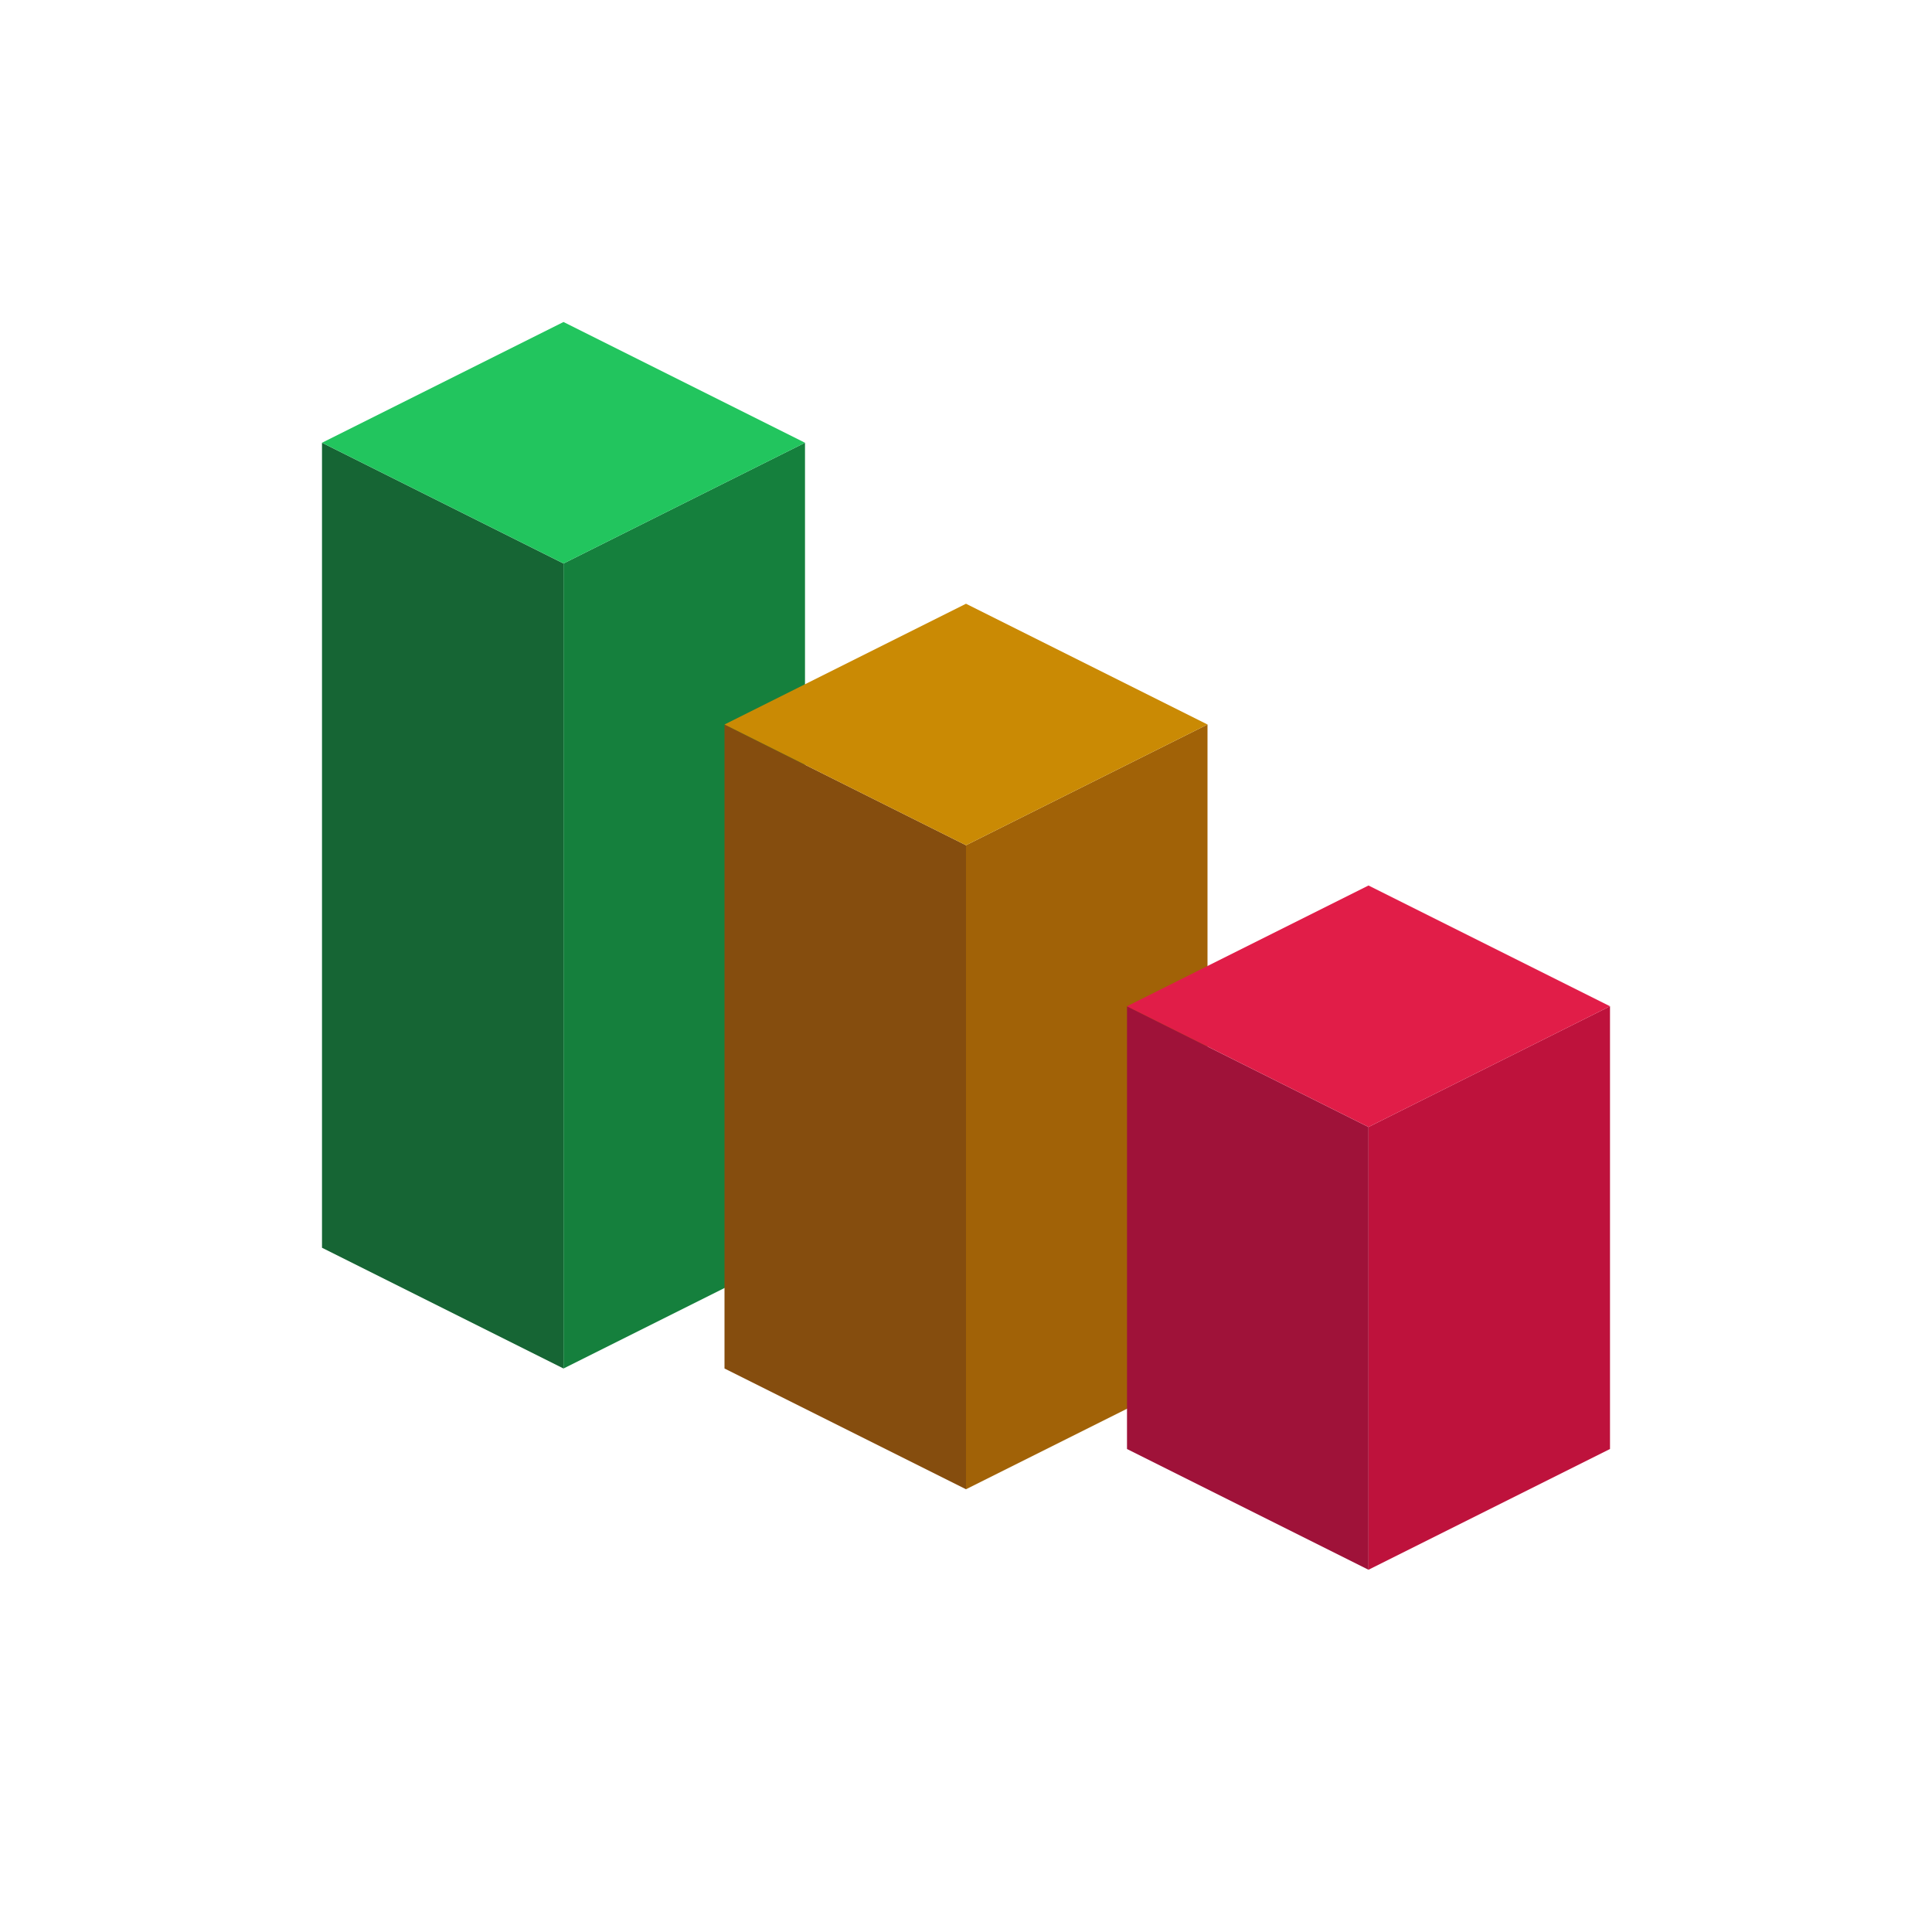
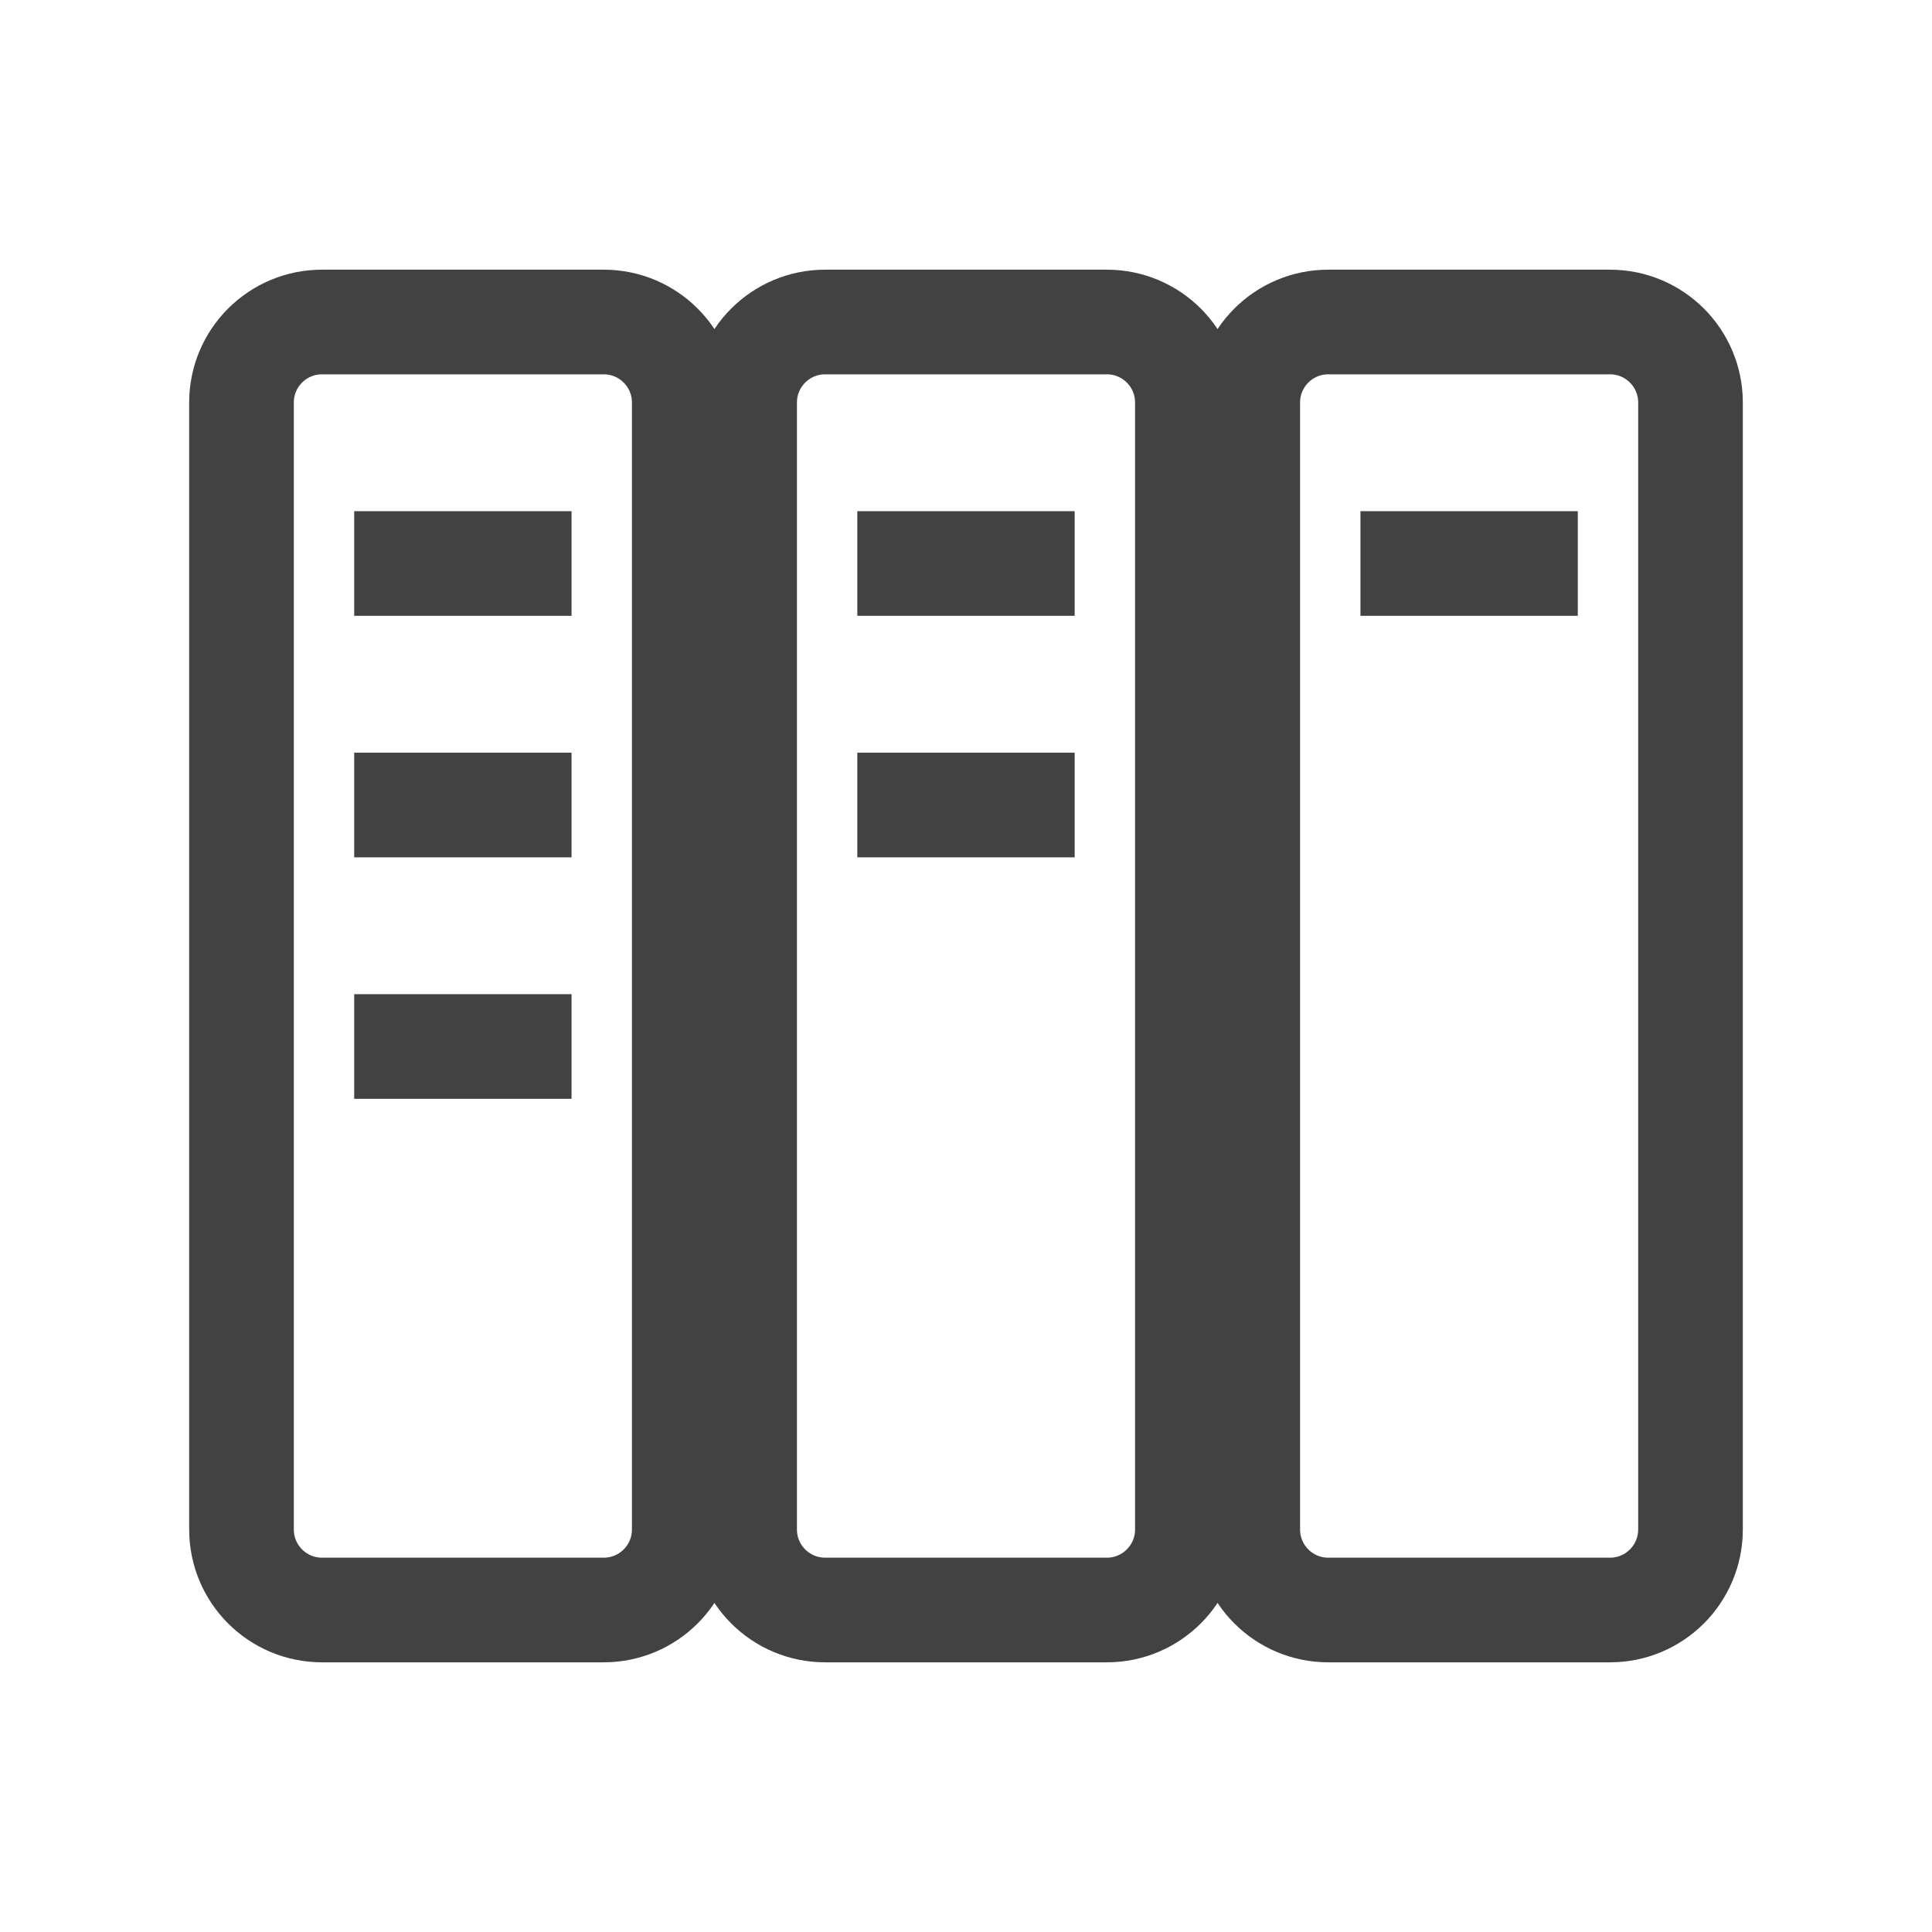
- <svg xmlns="http://www.w3.org/2000/svg" viewBox="0 0 24 24">
-   <polygon points="4,5.5 4,15.5 7,17 7,7" fill="#166534" />
-   <polygon points="7,7 7,17 10,15.5 10,5.5" fill="#15803d" />
-   <polygon points="4,5.5 7,4 10,5.5 7,7" fill="#22c55e" />
-   <polygon points="9,9 9,17 12,18.5 12,10.5" fill="#854d0e" />
-   <polygon points="12,10.5 12,18.5 15,17 15,9" fill="#a16207" />
-   <polygon points="9,9 12,7.5 15,9 12,10.5" fill="#ca8a04" />
-   <polygon points="14,12.5 14,18 17,19.5 17,14" fill="#9f1239" />
-   <polygon points="17,14 17,19.5 20,18 20,12.5" fill="#be123c" />
-   <polygon points="14,12.5 17,11 20,12.5 17,14" fill="#e11d48" />
+ <svg xmlns="http://www.w3.org/2000/svg" viewBox="0 0 24 24" fill="none" stroke="#424242" stroke-width="1.3" stroke-linejoin="round">
+   <rect x="3" y="4" width="5.5" height="16" rx="1" />
+   <rect x="9.25" y="4" width="5.5" height="16" rx="1" />
+   <rect x="15.5" y="4" width="5.5" height="16" rx="1" />
+   <path d="M4.4,7 h2.7 M4.4,10 h2.7 M4.4,13 h2.7" />
+   <path d="M10.65,7 h2.7 M10.65,10 h2.7" />
+   <path d="M16.9,7 h2.7" />
</svg>
